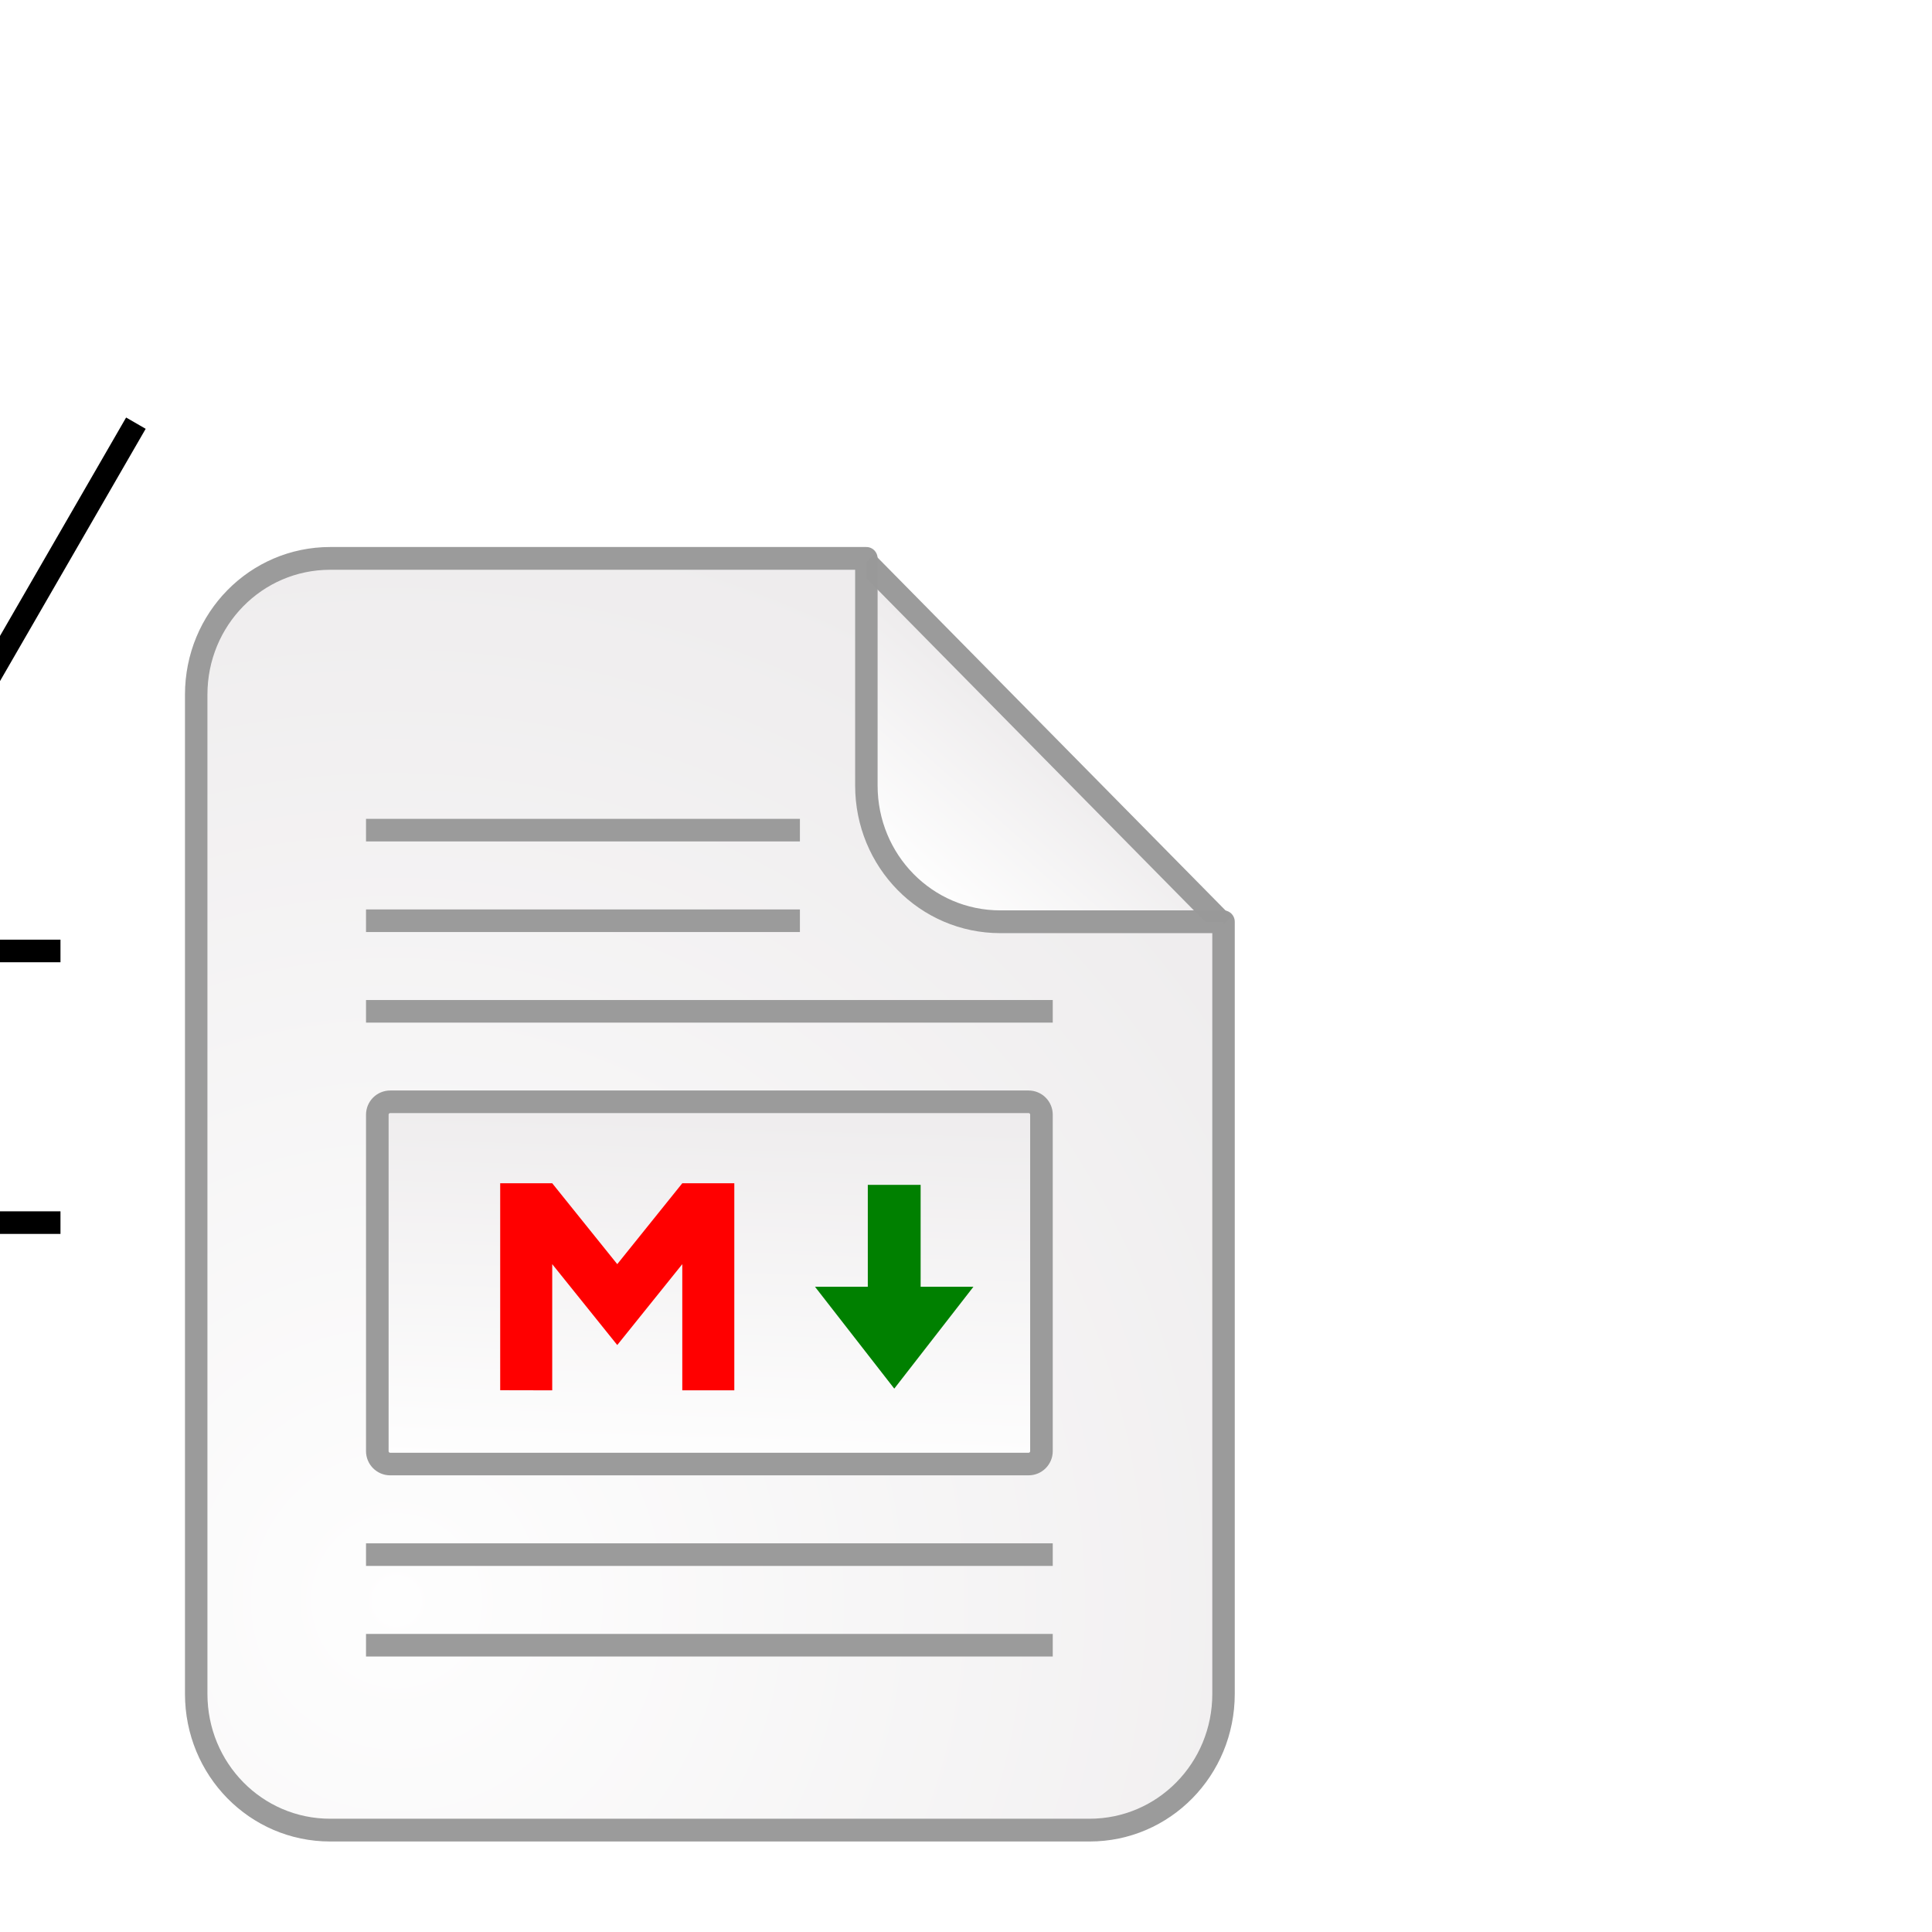
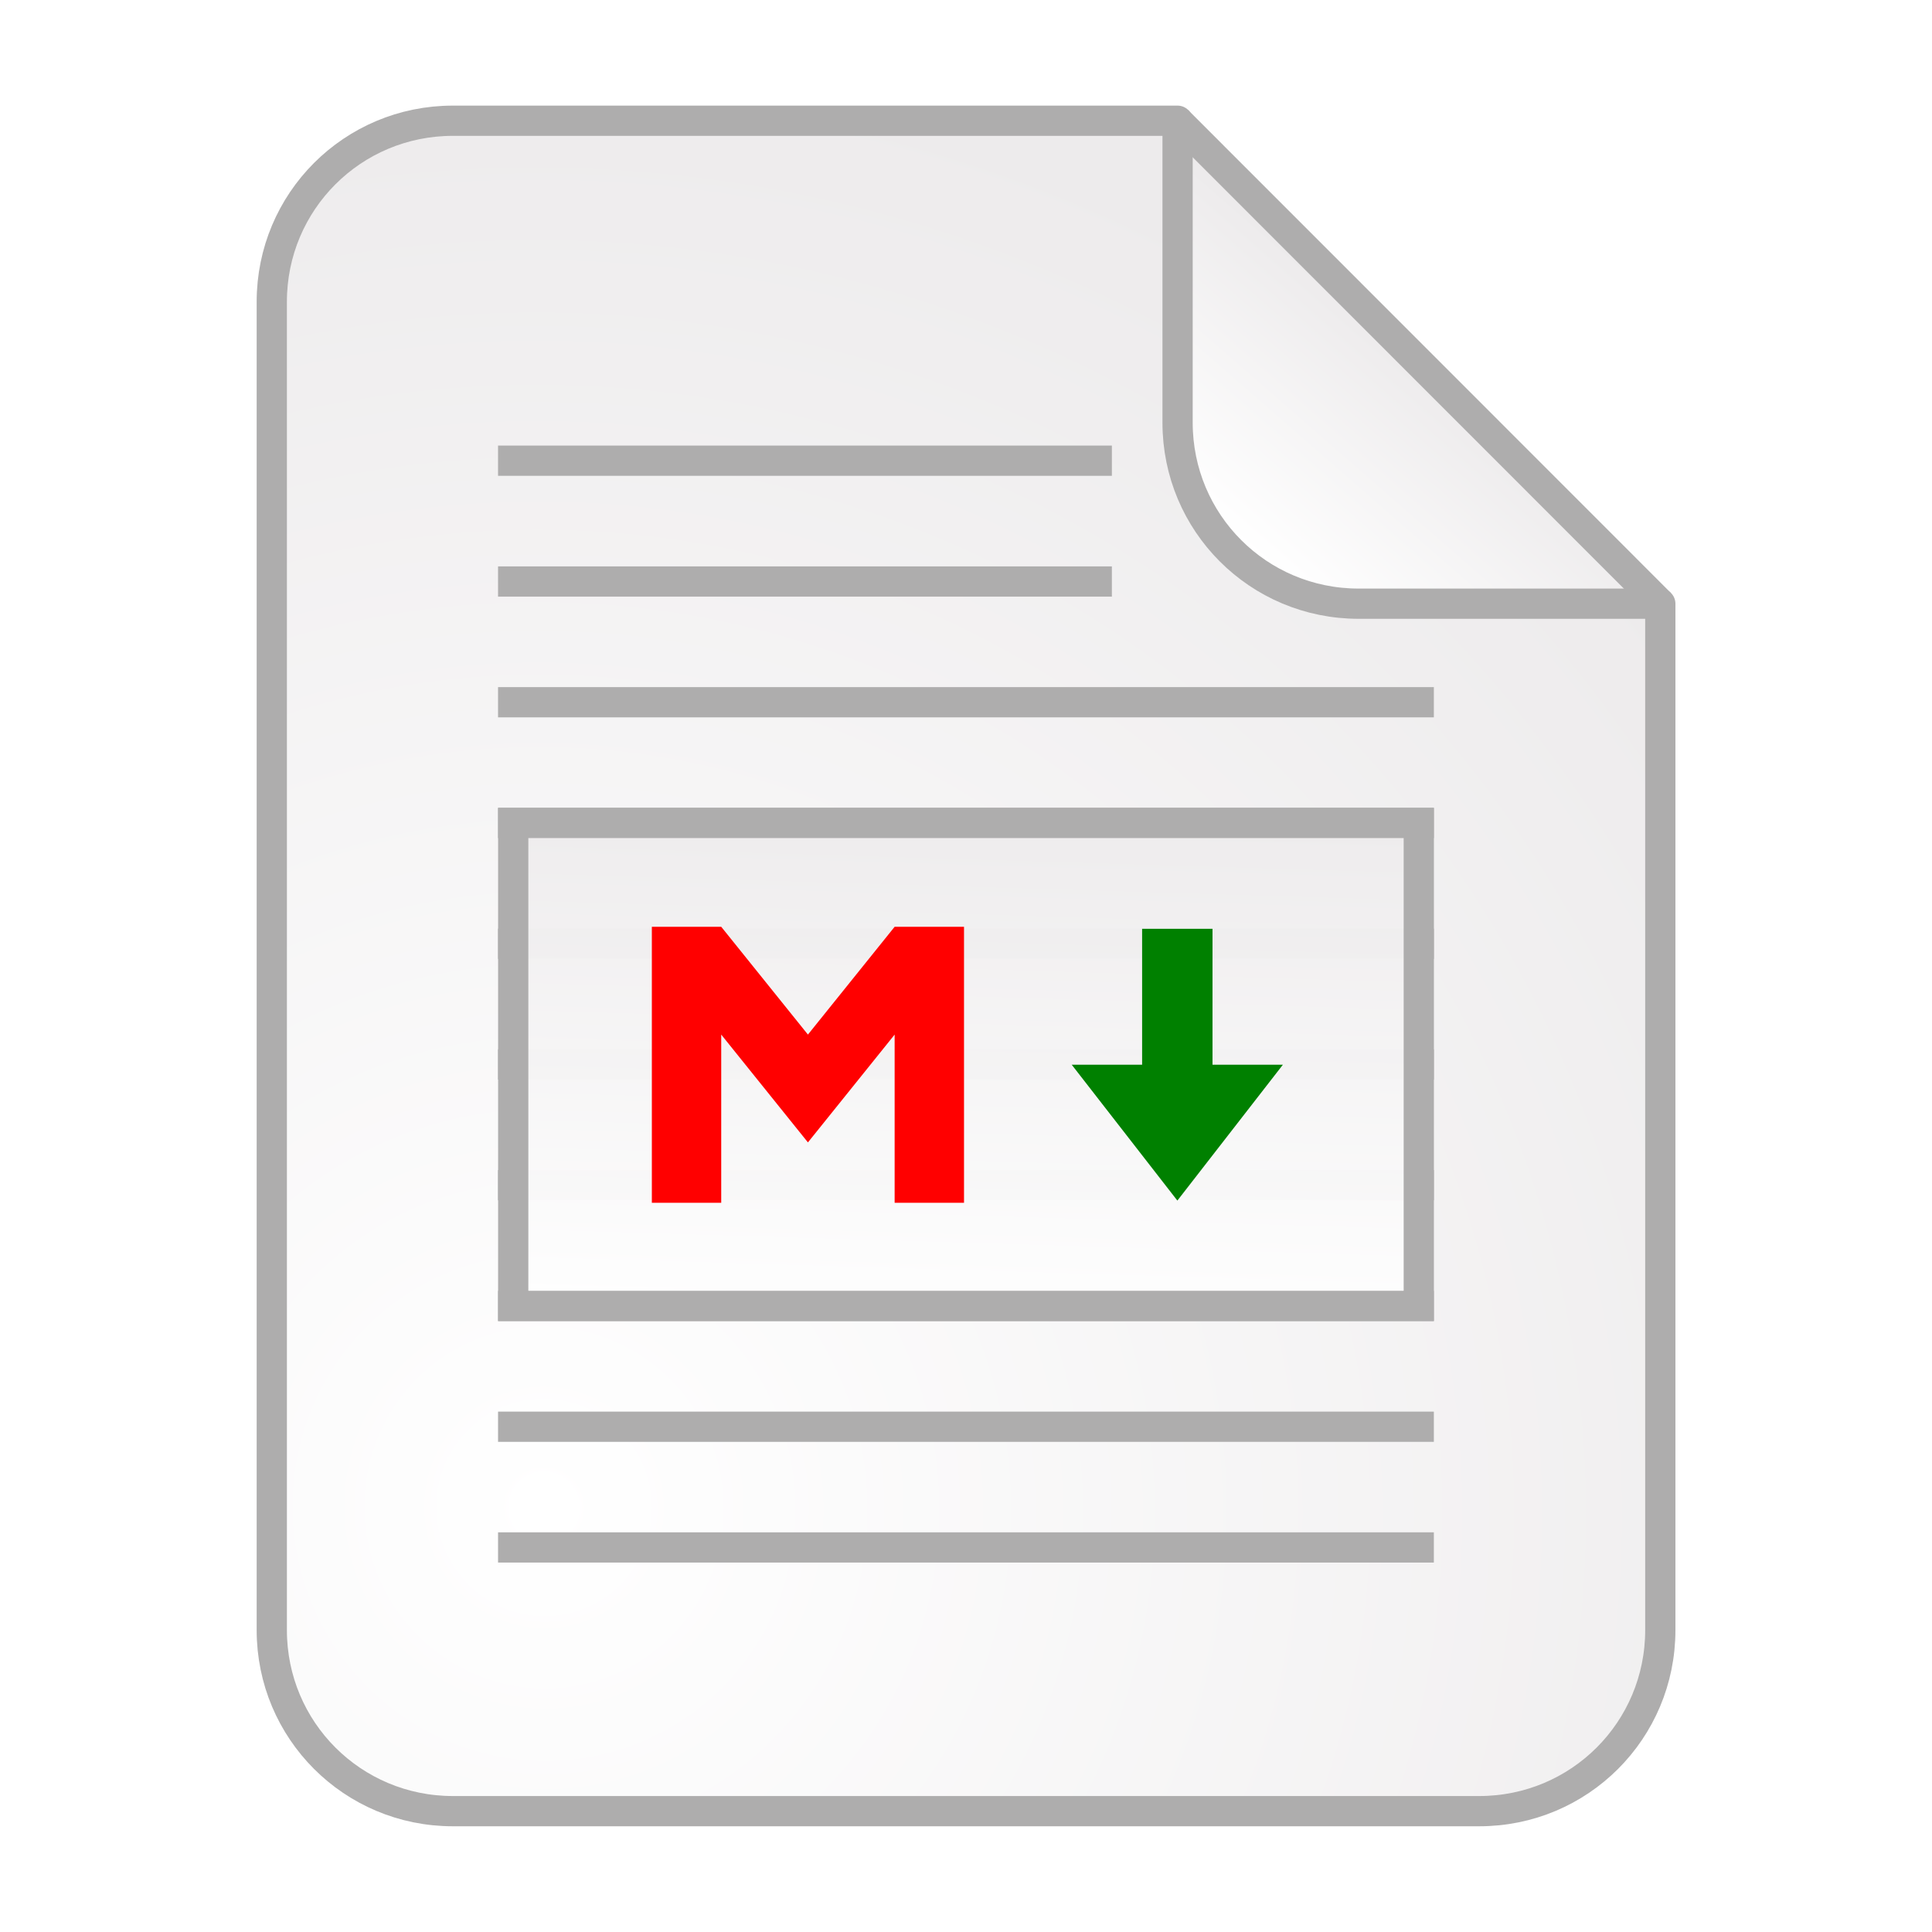
- <svg xmlns="http://www.w3.org/2000/svg" xmlns:xlink="http://www.w3.org/1999/xlink" width="128" height="128" viewBox="0 0 33.867 33.867" version="1.1" id="svg2634">
-   <defs id="defs2628">
+ <svg xmlns="http://www.w3.org/2000/svg" xmlns:xlink="http://www.w3.org/1999/xlink" version="1.1" id="svg2" width="96" height="96" viewBox="0 0 96 96">
+   <defs id="defs6">
    <linearGradient id="linearGradient15413">
-       <stop id="stop15409" offset="0" style="stop-color:#ffffff;stop-opacity:1" />
-       <stop id="stop15411" offset="1" style="stop-color:#ecf6ff;stop-opacity:1" />
+       <stop style="stop-color:#ffffff;stop-opacity:1" offset="0" id="stop15409" />
+       <stop style="stop-color:#ecf6ff;stop-opacity:1" offset="1" id="stop15411" />
    </linearGradient>
-     <linearGradient gradientTransform="matrix(0.2645833,0,0,0.2645833,83.1508,137.5565)" xlink:href="#linearGradient6044" id="linearGradient6056" x1="82" y1="30" x2="-68.742" y2="262.239" gradientUnits="userSpaceOnUse" />
+     <linearGradient gradientUnits="userSpaceOnUse" y2="262.239" x2="-68.742" y1="30" x1="82" id="linearGradient6056" xlink:href="#linearGradient6044" gradientTransform="matrix(0.2645833,0,0,0.2645833,83.1508,137.5565)" />
    <linearGradient id="linearGradient6044">
-       <stop style="stop-color:#ffffff;stop-opacity:1" offset="0" id="stop6040" />
-       <stop style="stop-color:#c9e4ff;stop-opacity:1" offset="1" id="stop6042" />
+       <stop id="stop6040" offset="0" style="stop-color:#ffffff;stop-opacity:1" />
+       <stop id="stop6042" offset="1" style="stop-color:#c9e4ff;stop-opacity:1" />
    </linearGradient>
-     <linearGradient xlink:href="#linearGradient6044" id="linearGradient918" gradientUnits="userSpaceOnUse" gradientTransform="matrix(0.2750733,0,0,0.2750733,109.6321,133.8365)" x1="82" y1="30" x2="-68.742" y2="262.239" />
-     <linearGradient xlink:href="#linearGradient15413" id="linearGradient15407" x1="95.028" y1="84.356" x2="71.876" y2="113.655" gradientUnits="userSpaceOnUse" />
-     <linearGradient id="linearGradient1808-2">
-       <stop id="stop1804-5" offset="0" style="stop-color:#ffffff;stop-opacity:1" />
-       <stop id="stop1806-4" offset="1" style="stop-color:#ccccff;stop-opacity:0.51" />
+     <linearGradient y2="262.239" x2="-68.742" y1="30" x1="82" gradientTransform="matrix(0.2750733,0,0,0.2750733,109.6321,133.8365)" gradientUnits="userSpaceOnUse" id="linearGradient918" xlink:href="#linearGradient6044" />
+     <linearGradient gradientUnits="userSpaceOnUse" y2="113.655" x2="71.876" y1="84.356" x1="95.028" id="linearGradient15407" xlink:href="#linearGradient15413" />
+     <linearGradient gradientUnits="userSpaceOnUse" y2="-36.33" x2="81.78" y1="-34.653" x1="80.318" id="linearGradient5179-3" xlink:href="#linearGradient3178" />
+     <linearGradient id="linearGradient3178">
+       <stop id="stop3174" offset="0" style="stop-color:#ffffff;stop-opacity:1" />
+       <stop id="stop3176" offset="1" style="stop-color:#edebec;stop-opacity:1" />
    </linearGradient>
-     <clipPath id="clipPath12688" clipPathUnits="userSpaceOnUse">
-       <path id="path12690" d="m 1252,1006 v 2 134 2 h 224 v -2 z m 32,58.844 74.375,45.156 H 1284 Z" style="display:inline;fill:#000000;fill-opacity:1;stroke:none" />
-     </clipPath>
-     <linearGradient xlink:href="#linearGradient9376" id="linearGradient5179-9" x1="80.318" y1="-34.653" x2="81.78" y2="-36.33" gradientUnits="userSpaceOnUse" />
+     <linearGradient y2="141.457" x2="140.7" y1="141.457" x1="123.291" gradientUnits="userSpaceOnUse" id="linearGradient977-2" xlink:href="#linearGradient15413" />
+     <radialGradient xlink:href="#linearGradient3178" id="radialGradient6615" gradientUnits="userSpaceOnUse" gradientTransform="matrix(1.938601,-0.4124931,0.4162354,1.956188,-7.538052,-235.8983)" cx="18.282" cy="111.009" fx="18.282" fy="111.009" r="6.35" />
+     <linearGradient xlink:href="#linearGradient9376" id="linearGradient9209-3" gradientUnits="userSpaceOnUse" gradientTransform="matrix(1.289587,0,0,1.280763,30.45739,4.42935)" x1="93.775" y1="-25.449" x2="93.876" y2="-28.756" />
    <linearGradient id="linearGradient9376">
      <stop id="stop9372" offset="0" style="stop-color:#fefefe;stop-opacity:0.98" />
      <stop id="stop9374" offset="1" style="stop-color:#eeeced;stop-opacity:0.98" />
    </linearGradient>
-     <radialGradient xlink:href="#linearGradient9376" id="radialGradient4239-4" gradientUnits="userSpaceOnUse" gradientTransform="matrix(1.93854,-0.4137098,0.4162222,1.961958,-7.535347,-236.5246)" cx="18.282" cy="111.009" fx="18.282" fy="111.009" r="6.35" />
-     <linearGradient xlink:href="#linearGradient1808-2" id="linearGradient9059" gradientUnits="userSpaceOnUse" x1="123.291" y1="141.457" x2="140.7" y2="141.457" />
-     <style type="text/css" id="current-color-scheme">
-       .ColorScheme-Text {
-         color:#4d4d4d;
-       }
-       </style>
-     <linearGradient gradientUnits="userSpaceOnUse" y2="-28.756" x2="93.876" y1="-25.449" x1="93.775" id="linearGradient903" xlink:href="#linearGradient9376" gradientTransform="matrix(1.00052,0,0,1.00052,-0.04746714,0.01318387)" />
-     <linearGradient xlink:href="#linearGradient9376" id="linearGradient9209" gradientUnits="userSpaceOnUse" gradientTransform="matrix(0.9645627,0,0,0.9601036,-55.61723,51.8733)" x1="93.775" y1="-25.449" x2="93.876" y2="-28.756" />
  </defs>
-   <g id="layer1" transform="translate(-82.55,-136.1333)">
-     <g id="g849">
-       <g id="g4250" transform="matrix(2,0,0,2,-56.03907,215.1337)">
-         <g transform="matrix(0.5,0,0,0.5,40.39037,-107.6991)" id="layer1-2">
-           <g id="g849-0">
-             <g transform="matrix(2,0,0,2,-56.03907,215.1337)" id="g4250-5">
-               <g transform="translate(27.72678,-53.97501)" id="g1811">
-                 <g id="g975-4" transform="matrix(0.7398755,0,0,0.7500886,-22.15542,48.36911)">
-                   <path id="path1999-9" d="m 83.824,-34.286 -4.077,-4.078 v 2.491 c 0,0.879 0.708,1.587 1.587,1.587 z" style="opacity:1;fill:url(#linearGradient5179-9);fill-opacity:1;stroke:none;stroke-width:0.529;stroke-linecap:round;stroke-linejoin:round;stroke-miterlimit:4;stroke-dasharray:none;stroke-opacity:1" />
-                   <path transform="matrix(0.2645833,0,0,0.2645833,46.86136,-73.7522)" style="fill:url(#linearGradient9059);fill-opacity:1;stroke:#999999;stroke-width:1;stroke-linecap:butt;stroke-linejoin:miter;stroke-miterlimit:4;stroke-dasharray:none;stroke-opacity:0.98" d="m 123.999,133.456 c 5.372,5.374 10.663,10.667 15.994,16" id="path4196-9" />
-                   <path style="opacity:1;fill:url(#radialGradient4239-4);fill-opacity:1;stroke:#999999;stroke-width:0.266;stroke-linecap:round;stroke-linejoin:round;stroke-miterlimit:4;stroke-dasharray:none;stroke-opacity:0.98" d="m 73.318,-38.486 c -0.879,0 -1.587,0.71 -1.587,1.592 v 11.676 c 0,0.882 0.708,1.592 1.587,1.592 h 8.996 c 0.879,0 1.587,-0.71 1.587,-1.592 v -9.022 h -2.644 c -0.879,0 -1.587,-0.71 -1.587,-1.592 v -2.654 z" id="path4200-3" />
-                 </g>
-                 <path id="path7816" d="M 23.244,25.058 V 17.121" style="fill:none;stroke:#000000;stroke-width:0.198;stroke-linecap:butt;stroke-linejoin:miter;stroke-miterlimit:4;stroke-dasharray:none;stroke-opacity:1" />
-                 <path style="fill:none;stroke:#000000;stroke-width:0.198;stroke-linecap:butt;stroke-linejoin:miter;stroke-miterlimit:4;stroke-dasharray:none;stroke-opacity:1" d="m 21.789,22.942 h 7.938" id="path7854" />
-                 <rect style="display:inline;fill:url(#linearGradient9209);fill-opacity:1;stroke:#9b9b9b;stroke-width:0.198;stroke-miterlimit:4;stroke-dasharray:none;stroke-opacity:1;enable-background:new" width="5.821" height="3.175" x="32.504" y="24.264" ry="0.113" id="rect4912" />
-                 <path style="display:inline;fill:#ff0000;fill-opacity:1;stroke:none;stroke-width:0.198;stroke-miterlimit:4;stroke-dasharray:none;stroke-opacity:1;enable-background:new" d="M 33.581,26.792 V 24.978 h 0.456 l 0.57,0.709 0.57,-0.709 h 0.456 v 1.815 h -0.456 v -1.106 l -0.57,0.709 -0.57,-0.709 v 1.106 z" id="path4914" />
-                 <path id="path9200" d="m 37.035,26.778 -0.695,-0.893 h 0.463 v -0.893 h 0.463 v 0.893 h 0.463 z" style="display:inline;fill:#008000;fill-opacity:1;stroke:none;stroke-width:0.198;stroke-miterlimit:4;stroke-dasharray:none;stroke-opacity:1;enable-background:new" />
-                 <path id="path9226" d="m 21.789,25.323 h 7.938" style="fill:none;stroke:#000000;stroke-width:0.198;stroke-linecap:butt;stroke-linejoin:miter;stroke-miterlimit:4;stroke-dasharray:none;stroke-opacity:1" />
-                 <path style="fill:none;stroke:#000000;stroke-width:0.198;stroke-linecap:butt;stroke-linejoin:miter;stroke-miterlimit:4;stroke-dasharray:none;stroke-opacity:1" d="M 25.36,25.323 V 17.385" id="path9228" />
-                 <path id="path9230" d="M 27.477,25.058 V 17.121" style="fill:none;stroke:#000000;stroke-width:0.198;stroke-linecap:butt;stroke-linejoin:miter;stroke-miterlimit:4;stroke-dasharray:none;stroke-opacity:1" />
-                 <path style="fill:none;stroke:#000000;stroke-width:0.198;stroke-linecap:butt;stroke-linejoin:miter;stroke-miterlimit:4;stroke-dasharray:none;stroke-opacity:1" d="m 26.419,25.19 3.969,-6.874" id="path9232" />
-                 <path id="path9234" d="M 26.419,25.19 22.45,18.316" style="fill:none;stroke:#000000;stroke-width:0.198;stroke-linecap:butt;stroke-linejoin:miter;stroke-miterlimit:4;stroke-dasharray:none;stroke-opacity:1" />
-                 <path id="path982" d="m 32.405,23.471 h 6.019" style="fill:#9b9b9b;fill-opacity:1;stroke:#9b9b9b;stroke-width:0.198;stroke-linecap:butt;stroke-linejoin:miter;stroke-miterlimit:4;stroke-dasharray:none;stroke-opacity:1" />
-                 <path style="fill:#9b9b9b;stroke:#9b9b9b;stroke-width:0.198;stroke-linecap:butt;stroke-linejoin:miter;stroke-miterlimit:4;stroke-dasharray:none;stroke-opacity:1;fill-opacity:1" d="m 32.405,22.677 h 3.803" id="path984" />
-                 <path id="path986" d="m 32.405,21.883 h 3.803" style="fill:#9b9b9b;stroke:#9b9b9b;stroke-width:0.198;stroke-linecap:butt;stroke-linejoin:miter;stroke-miterlimit:4;stroke-dasharray:none;stroke-opacity:1;fill-opacity:1" />
-                 <path id="path990" d="m 32.405,28.233 h 6.019" style="fill:#9b9b9b;stroke:#9b9b9b;stroke-width:0.198;stroke-linecap:butt;stroke-linejoin:miter;stroke-miterlimit:4;stroke-dasharray:none;stroke-opacity:1;fill-opacity:1" />
-                 <path style="fill:#9b9b9b;stroke:#9b9b9b;stroke-width:0.198;stroke-linecap:butt;stroke-linejoin:miter;stroke-miterlimit:4;stroke-dasharray:none;stroke-opacity:1;fill-opacity:1" d="m 32.405,29.027 h 6.019" id="path992" />
-               </g>
+   <g id="g1814" transform="translate(-1.005871)" style="stroke:#aeadad;stroke-opacity:1">
+     <g id="g6613" transform="matrix(5.669291,0,0,5.669291,-814.0951,224.5822)">
+       <g id="layer1-60" transform="matrix(0.5,0,0,0.5,89.4029,-107.5482)">
+         <g transform="translate(26.45833)" style="stroke-width:0.529;stroke-miterlimit:4;stroke-dasharray:none" id="g849-2">
+           <g style="stroke-width:0.265;stroke-miterlimit:4;stroke-dasharray:none" id="g4250-8" transform="matrix(2,0,0,2,-56.03907,215.1337)">
+             <g style="stroke-width:0.265;stroke-miterlimit:4;stroke-dasharray:none" id="g975-8" transform="matrix(1.000001,0,0,0.9999985,-0.1868046,-0.1323374)">
+               <path id="path1999-4" d="m 83.824,-34.286 -4.077,-4.078 v 2.491 c 0,0.879 0.708,1.587 1.587,1.587 z" style="opacity:1;fill:url(#linearGradient5179-3);fill-opacity:1;stroke:none;stroke-width:0.265;stroke-linecap:round;stroke-linejoin:round;stroke-miterlimit:4;stroke-dasharray:none;stroke-opacity:1" />
+               <path transform="matrix(0.2645833,0,0,0.2645833,46.86136,-73.7522)" style="fill:url(#linearGradient977-2);fill-opacity:1;stroke:#aeadad;stroke-width:1;stroke-linecap:butt;stroke-linejoin:miter;stroke-miterlimit:4;stroke-dasharray:none;stroke-opacity:1" d="m 123.999,133.456 c 5.372,5.374 10.663,10.667 15.994,16" id="path4196-98" />
+               <path style="opacity:1;fill:url(#radialGradient6615);fill-opacity:1;stroke:#aeadad;stroke-width:0.265;stroke-linecap:round;stroke-linejoin:round;stroke-miterlimit:4;stroke-dasharray:none;stroke-opacity:1" d="m 73.318,-38.442 c -0.879,0 -1.587,0.708 -1.587,1.587 v 11.642 c 0,0.879 0.708,1.587 1.587,1.587 h 8.996 c 0.879,0 1.587,-0.708 1.587,-1.587 v -8.996 h -2.644 c -0.879,0 -1.587,-0.708 -1.587,-1.587 v -2.646 z" id="path4200-34" />
+             </g>
+             <g id="g1634-4" transform="matrix(0.01434823,0,0,0.01434823,79.02739,-22.23972)" style="fill:#338000;fill-opacity:1;stroke:#9b9b9b;stroke-width:18.44;stroke-miterlimit:4;stroke-dasharray:none;stroke-opacity:1">
+               <g id="g1632-91" transform="matrix(1.164578,0,0,1.164578,838.3496,-898.9645)" style="fill:#338000;fill-opacity:1;stroke:#9b9b9b;stroke-width:15.834;stroke-miterlimit:4;stroke-dasharray:none;stroke-opacity:1" />
+             </g>
+             <g id="g1634-0-7" transform="matrix(0.01434823,0,0,0.01434823,120.6993,-22.5043)" style="fill:#338000;fill-opacity:1;stroke:#9b9b9b;stroke-width:18.44;stroke-miterlimit:4;stroke-dasharray:none;stroke-opacity:1">
+               <g id="g1632-3-5" transform="matrix(1.164578,0,0,1.164578,838.3496,-898.9645)" style="fill:#338000;fill-opacity:1;stroke:#9b9b9b;stroke-width:15.834;stroke-miterlimit:4;stroke-dasharray:none;stroke-opacity:1" />
+             </g>
+             <g style="stroke-width:0.529;stroke-miterlimit:4;stroke-dasharray:none" transform="matrix(0.5,0,0,0.5,33.39744,-93.08585)" id="layer1-6-7">
+               <g style="stroke-width:0.529;stroke-miterlimit:4;stroke-dasharray:none" id="g849-0-6" />
+             </g>
+             <g transform="matrix(0.9546178,0,0,0.9404576,11.5891,-51.98477)" id="g1114-2" style="stroke-width:0.279;stroke-miterlimit:4;stroke-dasharray:none">
+               <g transform="translate(0.133572,0.4066429)" id="g1170-7-4" style="stroke-width:0.279;stroke-miterlimit:4;stroke-dasharray:none" />
            </g>
          </g>
        </g>
      </g>
+       <path id="path6569" d="m 148.14,-33.459 h 8.202" style="fill:none;stroke:#aeadad;stroke-width:0.265;stroke-linecap:butt;stroke-linejoin:miter;stroke-miterlimit:4;stroke-dasharray:none;stroke-opacity:1" />
+       <path style="fill:none;stroke:#aeadad;stroke-width:0.265;stroke-linecap:butt;stroke-linejoin:miter;stroke-miterlimit:4;stroke-dasharray:none;stroke-opacity:1" d="m 148.14,-32.401 h 8.202" id="path6571" />
+       <path id="path6573" d="m 148.14,-31.342 h 8.202" style="fill:none;stroke:#aeadad;stroke-width:0.265;stroke-linecap:butt;stroke-linejoin:miter;stroke-miterlimit:4;stroke-dasharray:none;stroke-opacity:1" />
+       <path style="fill:none;stroke:#aeadad;stroke-width:0.265;stroke-linecap:butt;stroke-linejoin:miter;stroke-miterlimit:4;stroke-dasharray:none;stroke-opacity:1" d="m 148.14,-30.284 h 8.202" id="path6575" />
+       <path id="path6577" d="m 148.14,-29.226 h 8.202" style="fill:none;stroke:#aeadad;stroke-width:0.265;stroke-linecap:butt;stroke-linejoin:miter;stroke-miterlimit:4;stroke-dasharray:none;stroke-opacity:1" />
+       <path style="fill:none;stroke:#aeadad;stroke-width:0.265;stroke-linecap:butt;stroke-linejoin:miter;stroke-miterlimit:4;stroke-dasharray:none;stroke-opacity:1" d="m 148.14,-28.167 h 8.07 0.132" id="path6579" />
+       <path id="path6581" d="m 148.14,-27.109 h 8.202" style="fill:none;stroke:#aeadad;stroke-width:0.265;stroke-linecap:butt;stroke-linejoin:miter;stroke-miterlimit:4;stroke-dasharray:none;stroke-opacity:1" />
+       <path id="path6583" d="m 148.14,-35.576 h 5.38" style="fill:none;stroke:#aeadad;stroke-width:0.265;stroke-linecap:butt;stroke-linejoin:miter;stroke-miterlimit:4;stroke-dasharray:none;stroke-opacity:1" />
+       <rect id="rect4912-9" y="-32.401" x="148.273" height="4.233" width="7.937" style="display:inline;fill:url(#linearGradient9209-3);fill-opacity:1;stroke:#aeadad;stroke-width:0.265;stroke-miterlimit:4;stroke-dasharray:none;stroke-opacity:1;enable-background:new" />
+       <path id="path4914-7" d="m 149.488,-29.072 v -2.419 h 0.608 l 0.76,0.945 0.76,-0.945 h 0.608 v 2.419 h -0.608 v -1.474 l -0.76,0.945 -0.76,-0.945 v 1.474 z" style="display:inline;fill:#ff0000;fill-opacity:1;stroke:none;stroke-width:0.265;stroke-miterlimit:4;stroke-dasharray:none;stroke-opacity:1;enable-background:new" />
+       <path style="display:inline;fill:#008000;fill-opacity:1;stroke:none;stroke-width:0.265;stroke-miterlimit:4;stroke-dasharray:none;stroke-opacity:1;enable-background:new" d="m 154.094,-29.091 -0.926,-1.191 h 0.617 v -1.191 h 0.617 v 1.191 h 0.617 z" id="path9200-9" />
+       <path style="fill:none;stroke:#aeadad;stroke-width:0.265;stroke-linecap:butt;stroke-linejoin:miter;stroke-miterlimit:4;stroke-dasharray:none;stroke-opacity:1" d="m 148.14,-34.517 h 5.38" id="path42161" />
+       <path style="fill:none;stroke:#aeadad;stroke-width:0.265;stroke-linecap:butt;stroke-linejoin:miter;stroke-miterlimit:4;stroke-dasharray:none;stroke-opacity:1" d="m 148.14,-26.051 h 8.202" id="path42163" />
    </g>
  </g>
</svg>
